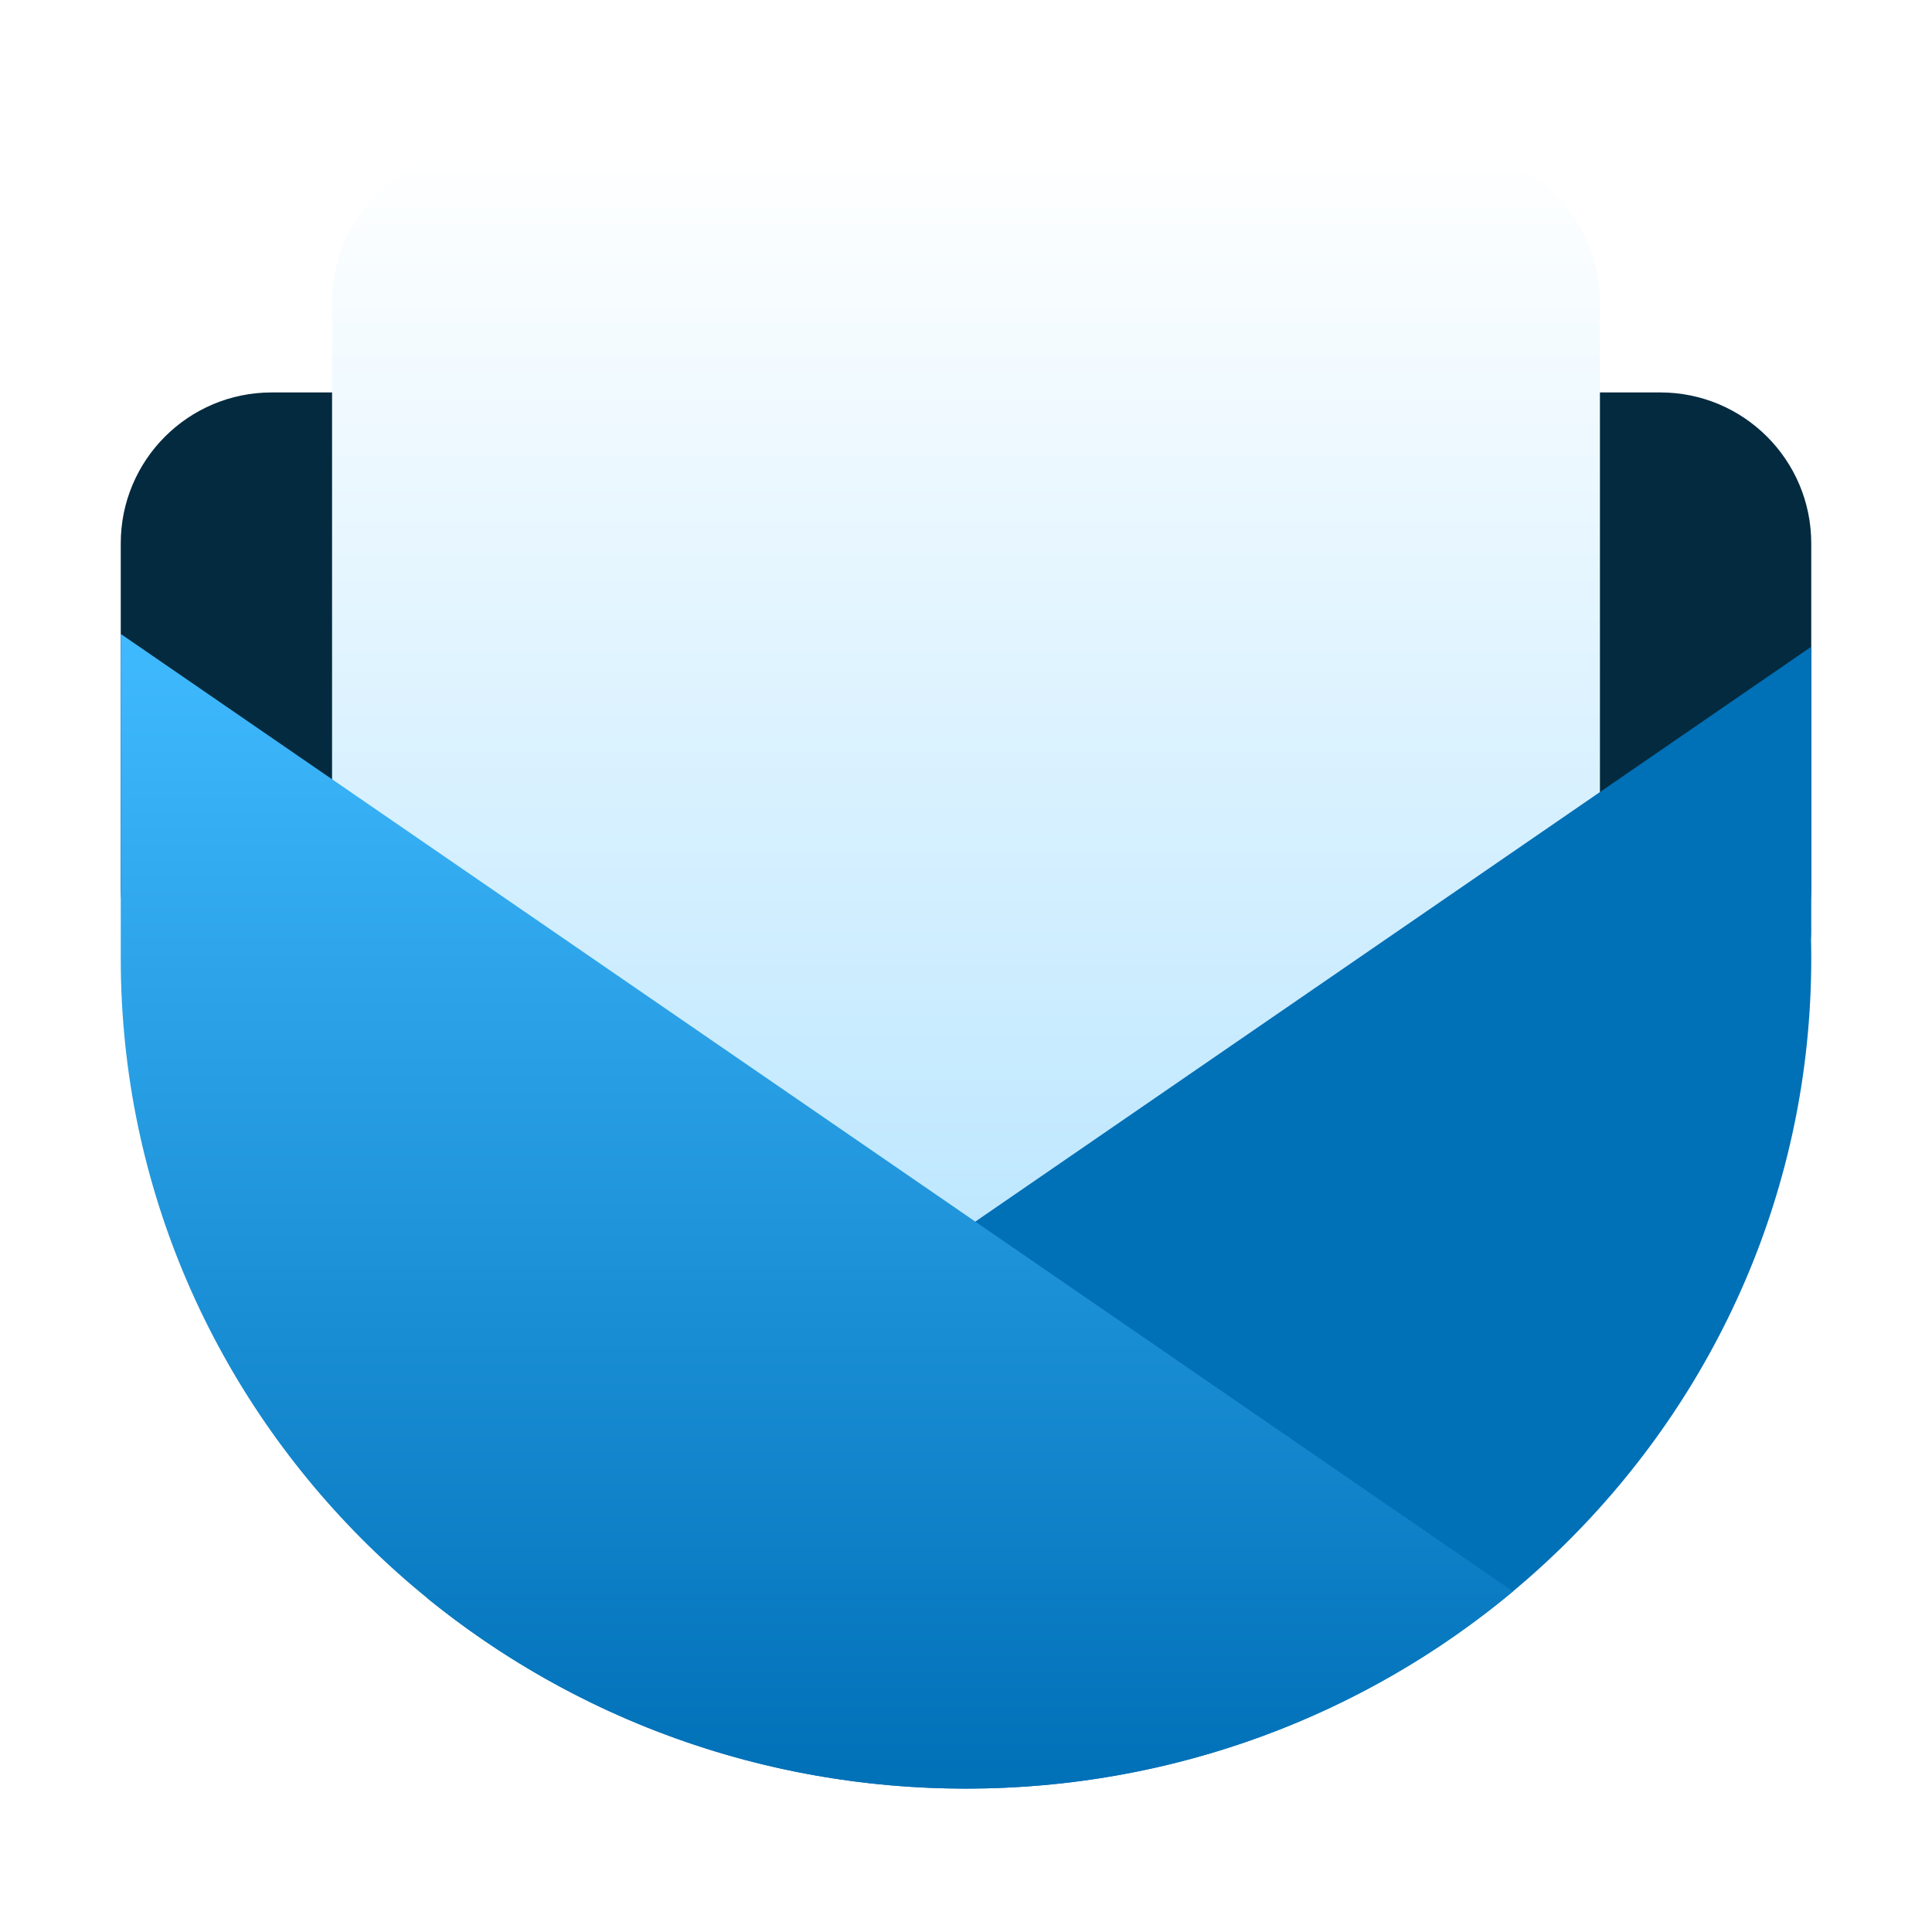
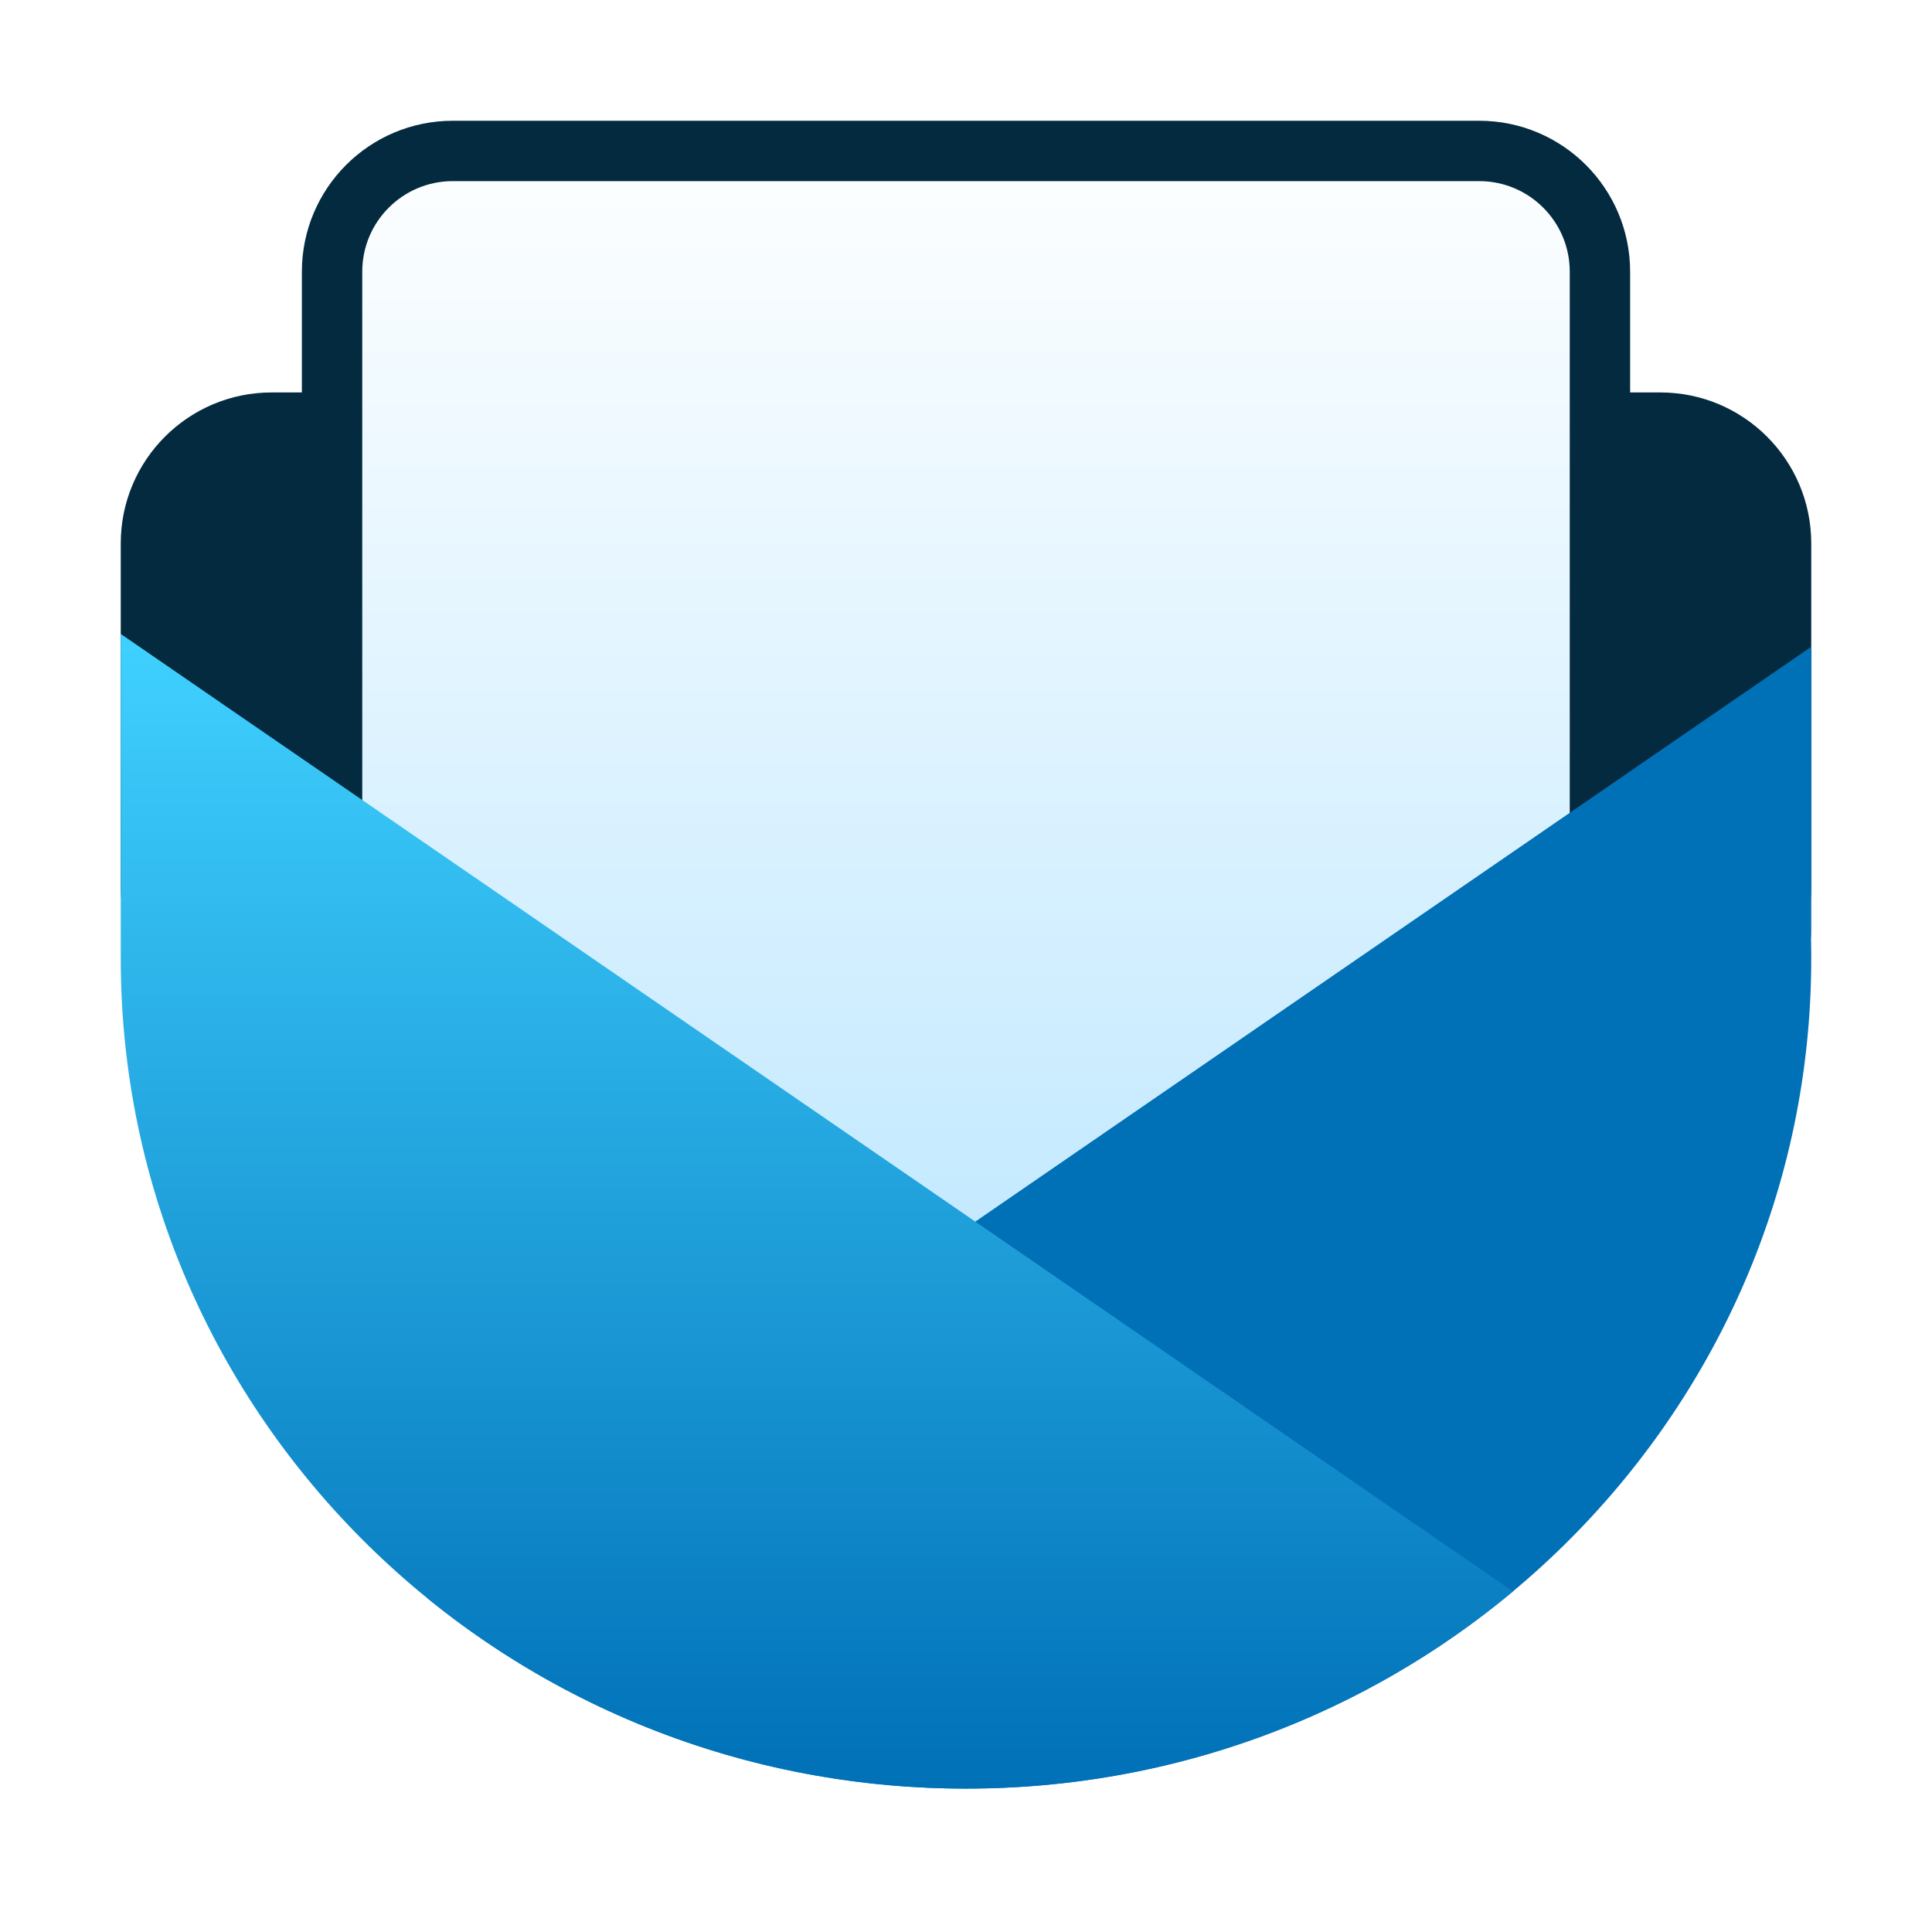
<svg xmlns="http://www.w3.org/2000/svg" width="64" height="64" viewBox="0 0 64 64" fill="none">
-   <rect x="4" y="13" width="56" height="21.382" rx="5" fill="#042A3F" />
-   <rect x="11" y="5" width="42" height="36" rx="5" fill="url(#paint0_linear)" />
-   <path fill-rule="evenodd" clip-rule="evenodd" d="M14.161 52.947C19.006 56.884 25.221 59.25 32 59.25C47.464 59.25 60 46.938 60 31.75C60 31.541 59.998 31.334 59.993 31.126C59.998 31.039 60 30.952 60 30.864V21.424L14.161 52.947Z" fill="#0070B7" />
+   <path d="M4 18C4 15.239 6.239 13 9 13H55C57.761 13 60 15.239 60 18V29.382C60 32.143 57.761 34.382 55 34.382H9C6.239 34.382 4 32.143 4 29.382V18Z" fill="#042A3F" />
+   <rect x="11" y="5" width="42" height="39" rx="4" fill="url(#paint0_linear)" stroke="#042A3F" stroke-width="2" stroke-linejoin="round" />
+   <path fill-rule="evenodd" clip-rule="evenodd" d="M14.162 52.947C19.006 56.884 25.222 59.25 32 59.25C47.464 59.25 60 46.938 60 31.75C60 31.541 59.998 31.334 59.993 31.126C59.998 31.039 60 30.952 60 30.864V21.424L14.162 52.947Z" fill="#0070B7" />
  <path fill-rule="evenodd" clip-rule="evenodd" d="M4 21V31.674L4 31.708L4 31.75C4 46.938 16.536 59.25 32 59.25C38.91 59.25 45.236 56.792 50.12 52.717L4 21Z" fill="url(#paint1_linear)" />
  <defs>
-     <linearGradient id="paint0_linear" x1="32" y1="5" x2="32" y2="41" gradientUnits="userSpaceOnUse">
+     <linearGradient id="paint0_linear" x1="32" y1="4" x2="32" y2="45" gradientUnits="userSpaceOnUse">
      <stop stop-color="white" />
      <stop offset="1" stop-color="#BDE7FF" />
    </linearGradient>
    <linearGradient id="paint1_linear" x1="26.72" y1="21" x2="26.72" y2="59.25" gradientUnits="userSpaceOnUse">
-       <stop stop-color="#40BAFF" />
+       <stop stop-color="#40D1FF" />
      <stop offset="1" stop-color="#0070B7" />
    </linearGradient>
  </defs>
</svg>
